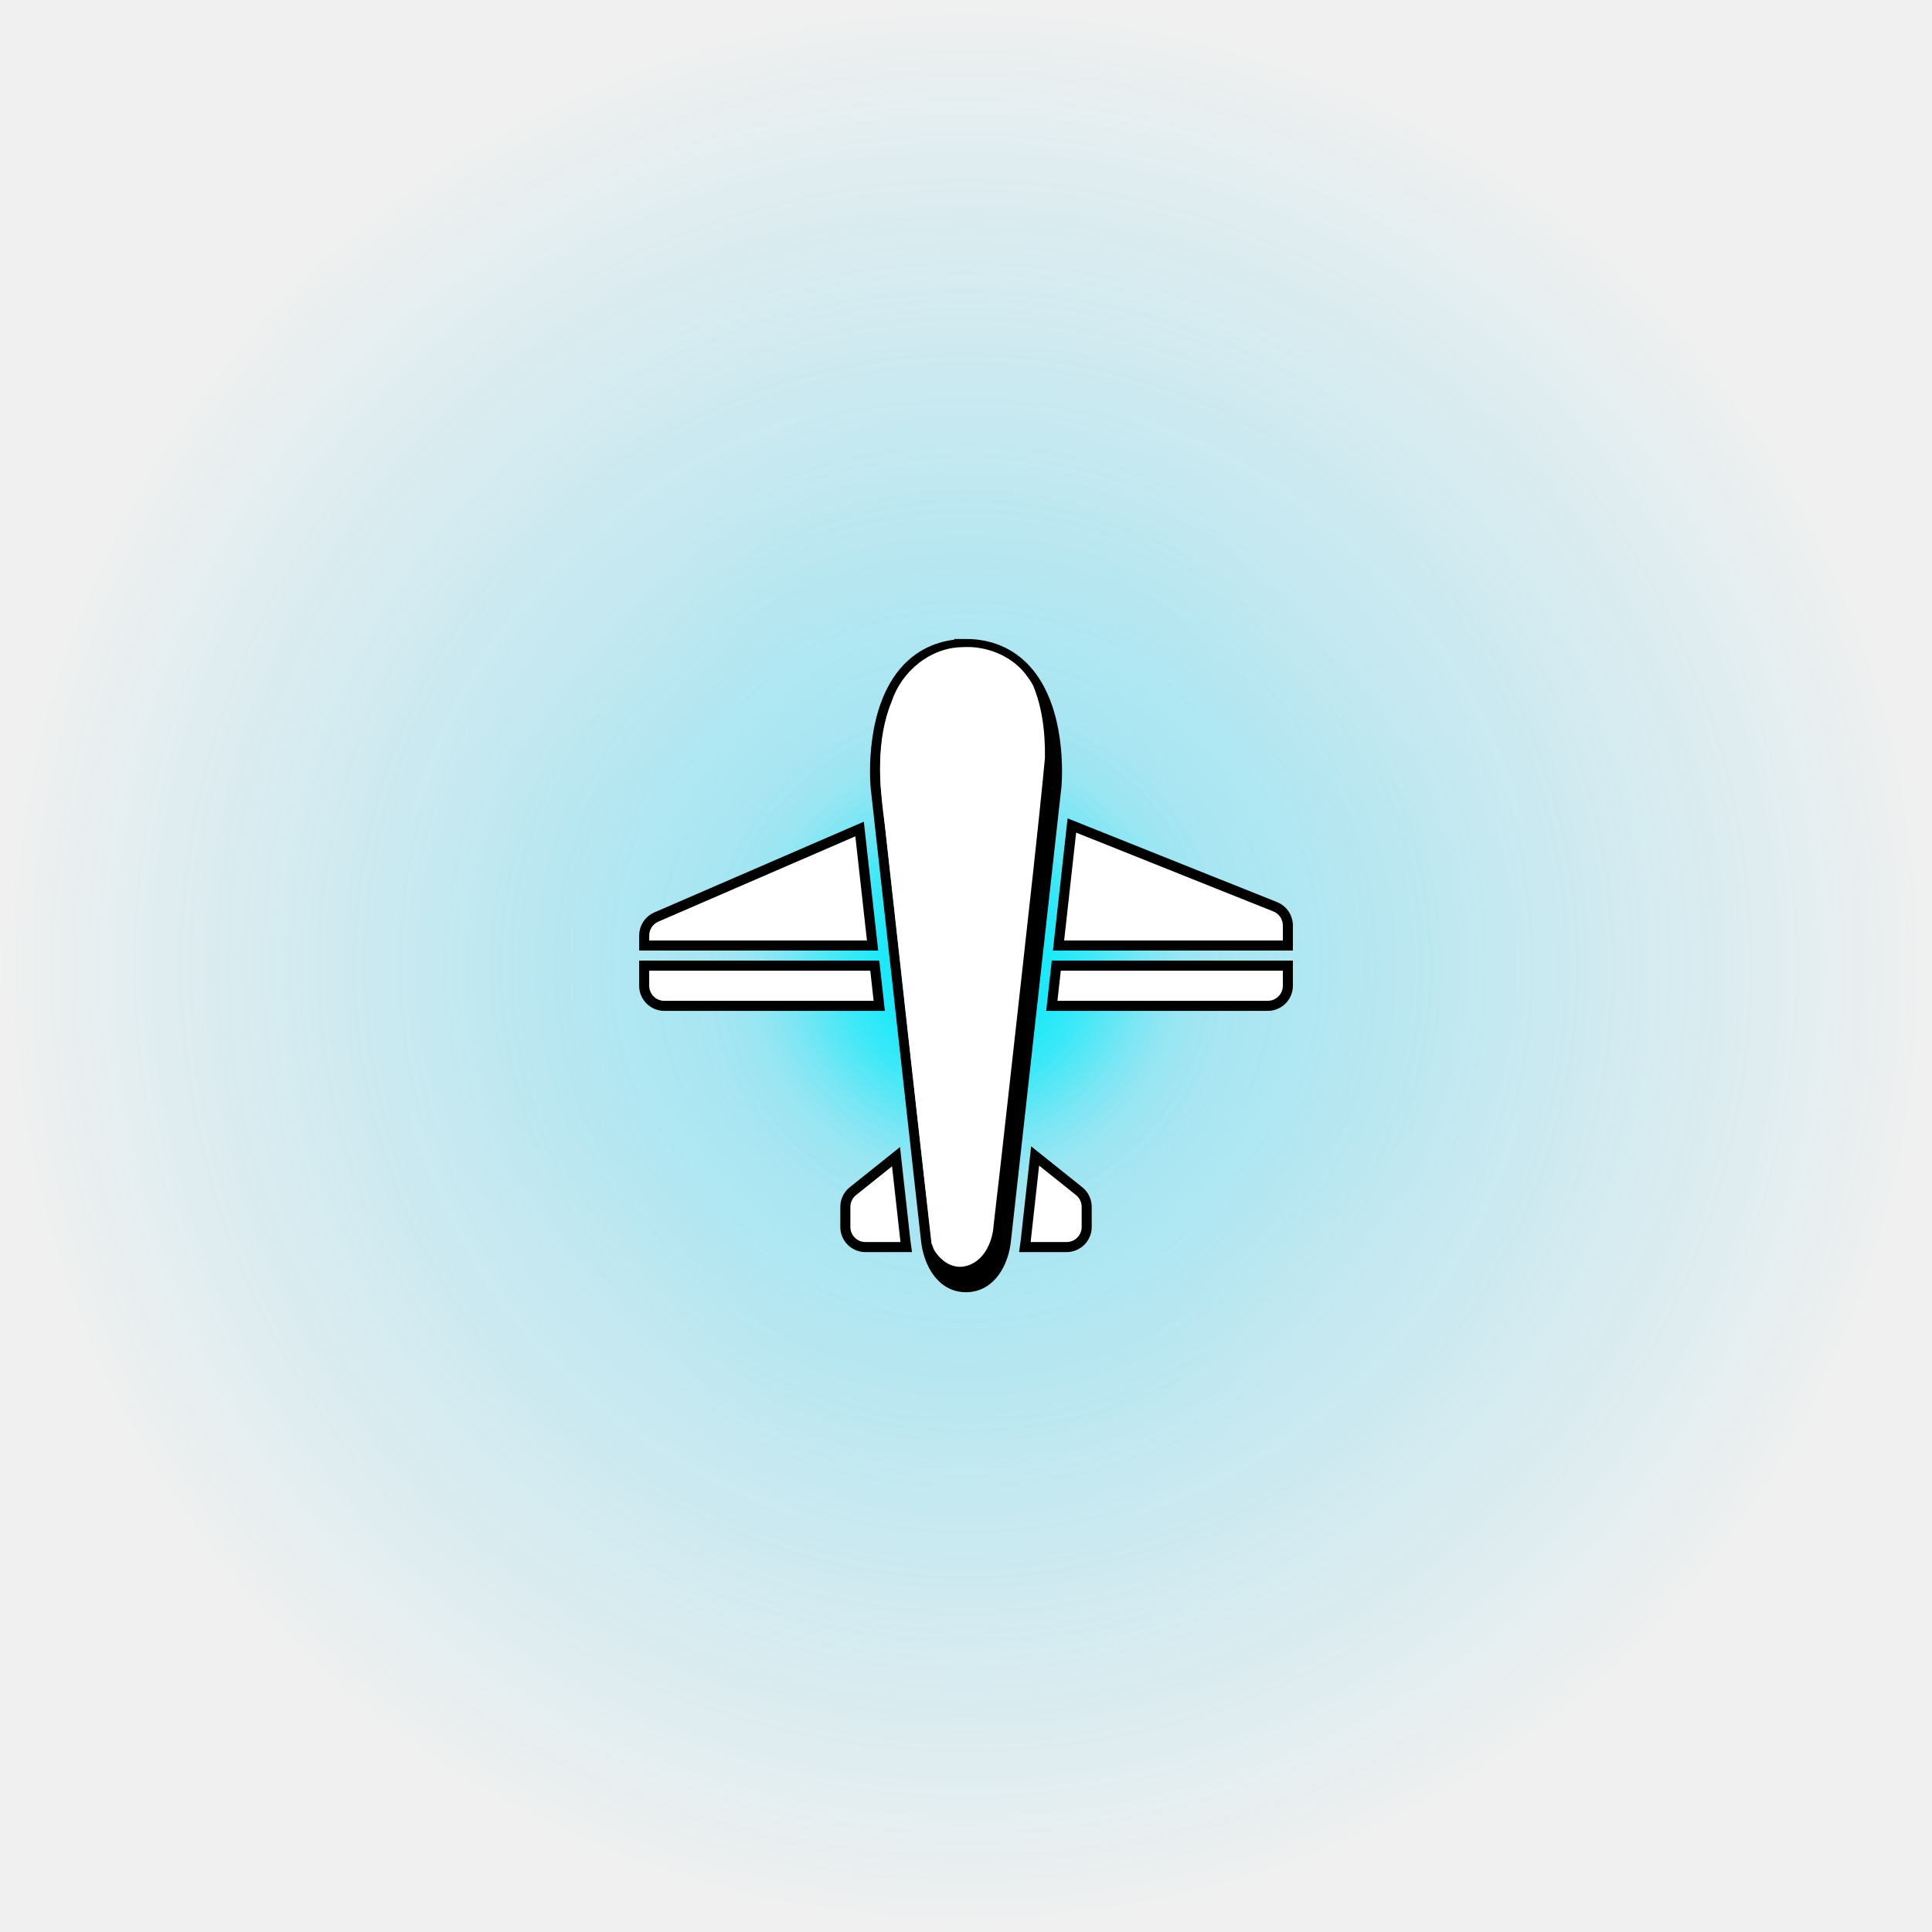
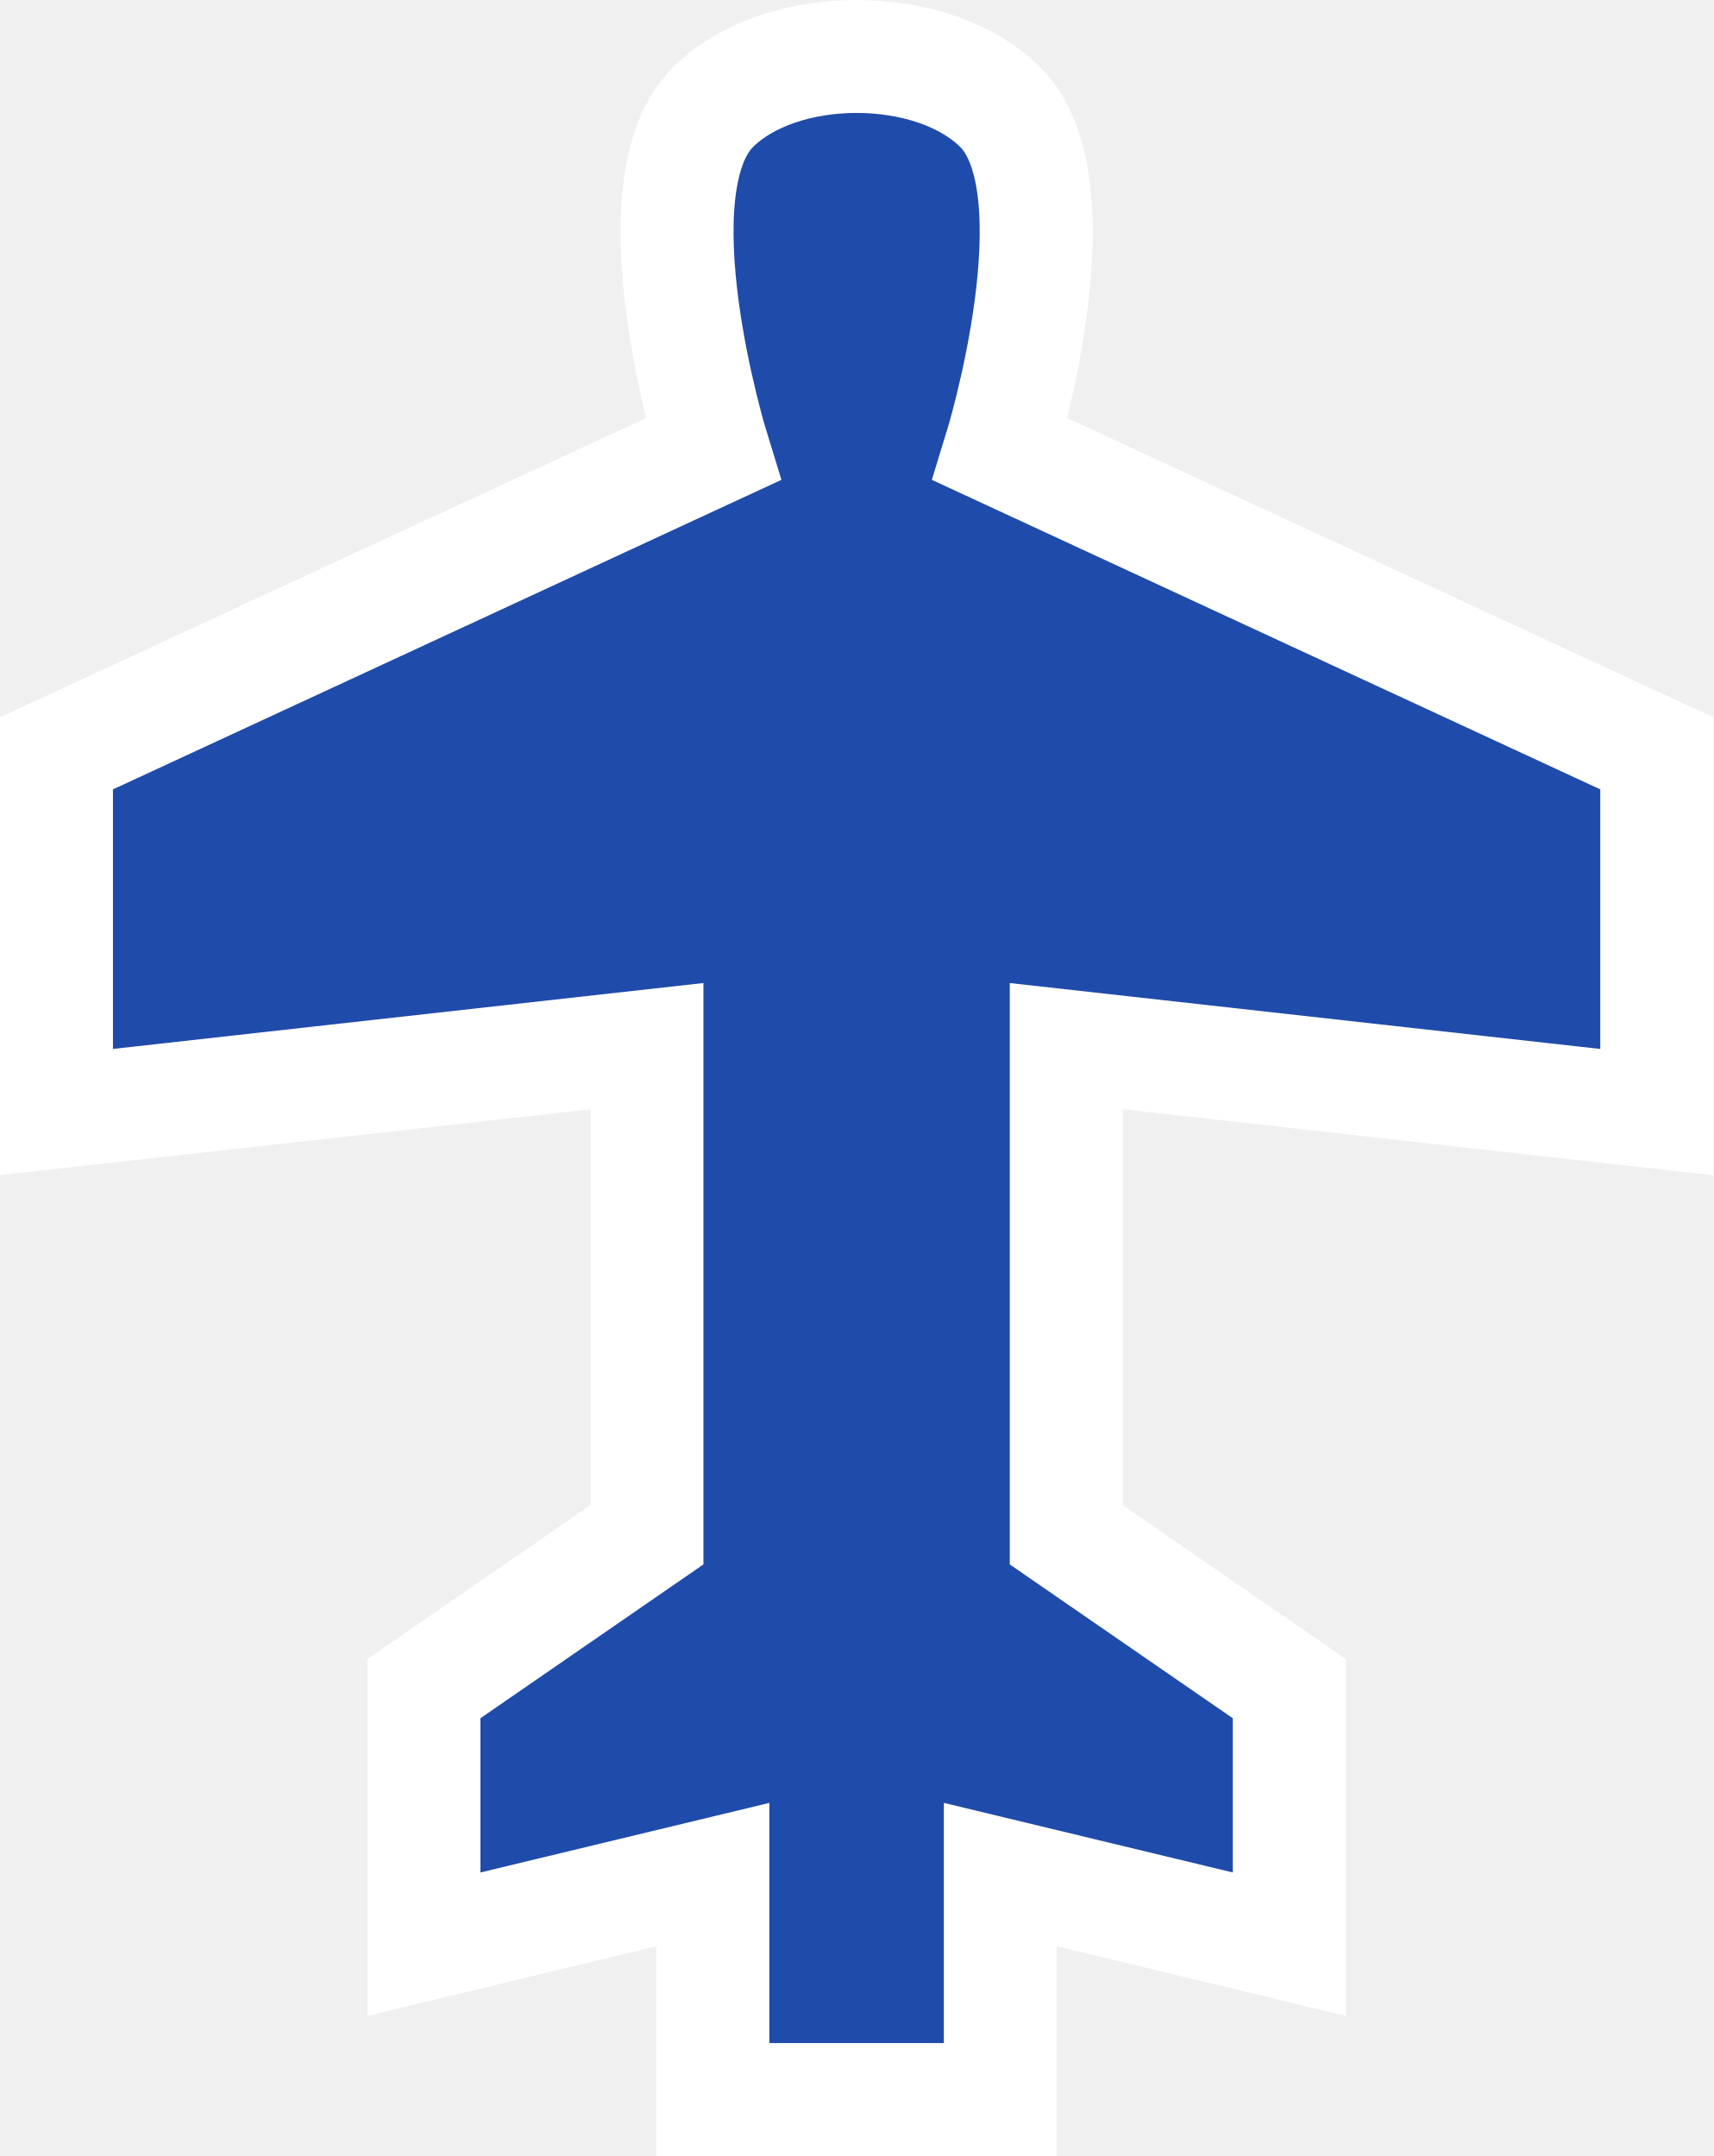
- <svg xmlns="http://www.w3.org/2000/svg" xmlns:xlink="http://www.w3.org/1999/xlink" version="1.0" id="Layer_1" width="800px" height="800px" viewBox="0 0 64 64" enable-background="new 0 0 64 64" xml:space="preserve">
-   <defs id="defs7">
-     <linearGradient id="linearGradient40">
-       <stop style="stop-color:#00fafd;stop-opacity:1;" offset="0.244" id="stop40" />
-       <stop style="stop-color:#00fafd;stop-opacity:0.07;" offset="0.281" id="stop42" />
-       <stop style="stop-color:#00fafd;stop-opacity:0;" offset="1" id="stop41" />
-     </linearGradient>
-     <linearGradient id="linearGradient39">
-       <stop style="stop-color:#1dd6ff;stop-opacity:0.474;" offset="0.127" id="stop38" />
-       <stop style="stop-color:#27d0f7;stop-opacity:0;" offset="0.271" id="stop39" />
-     </linearGradient>
-     <linearGradient id="linearGradient38">
-       <stop style="stop-color:#1dd6ff;stop-opacity:0.469;" offset="0.127" id="stop36" />
-       <stop style="stop-color:#27d0f7;stop-opacity:0;" offset="0.271" id="stop37" />
-     </linearGradient>
-     <linearGradient id="linearGradient30">
-       <stop style="stop-color:#27d0f7;stop-opacity:0.414;" offset="0" id="stop35" />
-       <stop style="stop-color:#00c3ef;stop-opacity:0;" offset="1" id="stop33" />
-     </linearGradient>
-     <radialGradient xlink:href="#linearGradient30" id="radialGradient31" cx="32.001" cy="31.988" fx="32.001" fy="31.988" r="31.999" gradientTransform="matrix(1.000027,0,0,1.000027,-0.00174651,0.01115826)" gradientUnits="userSpaceOnUse" spreadMethod="pad" />
-     <radialGradient xlink:href="#linearGradient40" id="radialGradient41" cx="32.001" cy="31.988" fx="32.001" fy="31.988" r="55.463" gradientTransform="matrix(0.5769583,0,0,0.5769583,13.53679,13.54428)" gradientUnits="userSpaceOnUse" />
-     <filter style="color-interpolation-filters:sRGB" id="filter42" x="-0.106" y="-0.106" width="1.212" height="1.212">
-       <feGaussianBlur stdDeviation="2.821" id="feGaussianBlur42" />
-     </filter>
-   </defs>
-   <path id="ellipse35" style="mix-blend-mode:normal;fill:url(#radialGradient41);stroke:none;stroke-width:0;stroke-opacity:1;filter:url(#filter42)" d="M 32,0 A 18.462,32 0 0 0 15.449,17.977 32,16.418 0 0 0 0,32.006 32,16.418 0 0 0 15.453,46.037 18.462,32 0 0 0 32,64 18.462,32 0 0 0 48.547,46.037 32,16.418 0 0 0 64,32.006 32,16.418 0 0 0 48.588,17.969 18.462,32 0 0 0 32,0 Z" transform="matrix(0.6000492,0,0,0.6000492,12.79843,12.79843)" />
-   <circle style="mix-blend-mode:normal;fill:url(#radialGradient31);stroke:none;stroke-width:0;stroke-opacity:1" id="path28" cx="32" cy="32" r="32" />
-   <path d="m 32.001,21.334 c -0.789,0 -1.473,0.289 -1.977,0.836 -1.197,1.3 -1.041,3.62 -1.018,3.898 l 1.664,14.968 c 0.073,0.798 0.512,1.604 1.33,1.604 0.819,0 1.258,-0.806 1.328,-1.591 l 1.668,-15 c 0.022,-0.26 0.178,-2.58 -1.019,-3.88 -0.504,-0.547 -1.187,-0.836 -1.977,-0.836 z" style="fill:none;stroke:#000000;stroke-width:0.333;stroke-opacity:1" id="path14" />
-   <path d="m 29.682,38.316 -1.429,1.143 c -0.158,0.126 -0.25,0.318 -0.25,0.52 v 0.666 c 0,0.368 0.299,0.666 0.666,0.666 h 1.349 c -0.01,-0.066 -0.019,-0.132 -0.025,-0.199 z" style="fill:#ffffff;fill-opacity:1;stroke:#000000;stroke-width:0.333;stroke-opacity:1" id="path13" />
-   <path d="m 34.29,38.293 -0.313,2.818 c -0.006,0.068 -0.015,0.134 -0.025,0.2 h 1.38 c 0.368,0 0.666,-0.298 0.666,-0.666 v -0.666 c 0,-0.202 -0.092,-0.394 -0.25,-0.52 z" style="fill:#ffffff;fill-opacity:1;stroke:#000000;stroke-width:0.333;stroke-opacity:1" id="path12" />
-   <path d="m 34.991,31.988 -0.148,1.332 h 7.153 c 0.368,0 0.666,-0.298 0.666,-0.666 v -0.666 z" style="fill:#ffffff;fill-opacity:1;stroke:#000000;stroke-width:0.333;stroke-opacity:1" id="path11" />
-   <path d="M 35.507,27.346 35.065,31.322 h 7.597 v -0.666 c 0,-0.272 -0.166,-0.517 -0.419,-0.618 z" style="fill:#ffffff;fill-opacity:1;stroke:#000000;stroke-width:0.333;stroke-opacity:1" id="path10" />
-   <path d="m 28.475,27.462 -6.734,2.916 c -0.244,0.106 -0.401,0.346 -0.401,0.611 v 0.333 h 7.565 z" style="fill:#ffffff;fill-opacity:1;stroke:#000000;stroke-width:0.333;stroke-opacity:1" id="path9" />
-   <path d="m 21.339,31.988 v 0.666 c 0,0.368 0.299,0.666 0.666,0.666 h 7.121 l -0.148,-1.332 z" style="fill:#ffffff;fill-opacity:1;stroke:#000000;stroke-width:0.333;stroke-opacity:1" id="path8" />
-   <path id="path27" style="display:inline;fill:#ffffff;fill-opacity:1;stroke:none;stroke-width:0.335;stroke-opacity:1" d="m 32.157,21.436 c -0.093,-0.004 -0.186,-0.004 -0.279,0.002 -1.062,0.013 -2.007,0.8 -2.337,1.789 -0.534,1.302 -0.415,2.744 -0.23,4.11 0.518,4.62 1.013,9.244 1.557,13.86 0.135,0.524 0.603,1.064 1.19,0.948 0.615,-0.125 0.921,-0.788 0.955,-1.362 0.319,-2.704 0.607,-5.411 0.913,-8.116 0.268,-2.452 0.553,-4.904 0.787,-7.359 0.014,-0.862 -0.093,-1.779 -0.464,-2.568 -0.104,-0.177 -0.221,-0.348 -0.357,-0.508 -0.438,-0.488 -1.083,-0.766 -1.735,-0.797 z m 2.093,1.304 c -13.127,-1.637 -13.127,-1.637 0,0 z" />
-   <path id="path22" style="display:inline;fill:#000000;fill-opacity:1;stroke:none;stroke-width:0.335;stroke-opacity:1" d="m 34.15,22.542 c 0.371,0.789 0.478,1.706 0.465,2.569 -0.234,2.455 -0.519,4.907 -0.787,7.359 -0.306,2.705 -0.595,5.413 -0.913,8.116 -0.034,0.574 -0.34,1.237 -0.955,1.362 -0.439,0.086 -0.81,-0.193 -1.027,-0.558 -0.026,-0.064 -0.048,-0.128 -0.065,-0.192 0.003,0.028 0.006,0.056 0.01,0.084 -0.045,-0.092 -0.084,-0.187 -0.109,-0.282 0.009,0.075 0.017,0.149 0.026,0.224 0.034,0.175 0.105,0.353 0.2,0.515 0.191,0.457 0.589,0.856 1.112,0.8 0.623,-0.075 0.996,-0.711 1.051,-1.286 0.127,-0.84 0.183,-1.69 0.295,-2.537 0.476,-4.326 0.978,-8.649 1.423,-12.978 0.024,-0.955 -0.094,-1.966 -0.536,-2.824 -0.057,-0.127 -0.119,-0.252 -0.189,-0.372 z" />
+ <svg xmlns="http://www.w3.org/2000/svg" version="1.1" id="svg1" width="95.513" height="120.225" viewBox="0 0 95.513 120.225">
+   <defs id="defs1" />
+   <g id="g1" transform="translate(-11.46179,-3.049447)">
+     <path id="rect1" style="fill:#1f4bab;fill-opacity:1;fill-rule:evenodd;stroke:#ffffff;stroke-width:6.297;stroke-dasharray:none;stroke-opacity:1" d="m 51.206,9.031 c -4.496,4.496 0,19.075 0,19.075 L 14.61,45.056 v 20.005 l 32.919,-3.676 v 27.248 l -12.432,8.577 v 14.251 l 16.108,-3.88 v 12.545 h 16.025 V 107.581 l 16.108,3.88 V 97.211 l -12.432,-8.577 v -27.248 l 32.919,3.676 V 45.056 L 67.231,28.106 c 0,0 4.496,-14.579 0,-19.075 -3.777,-3.777 -12.248,-3.777 -16.025,0 z" />
+   </g>
</svg>
